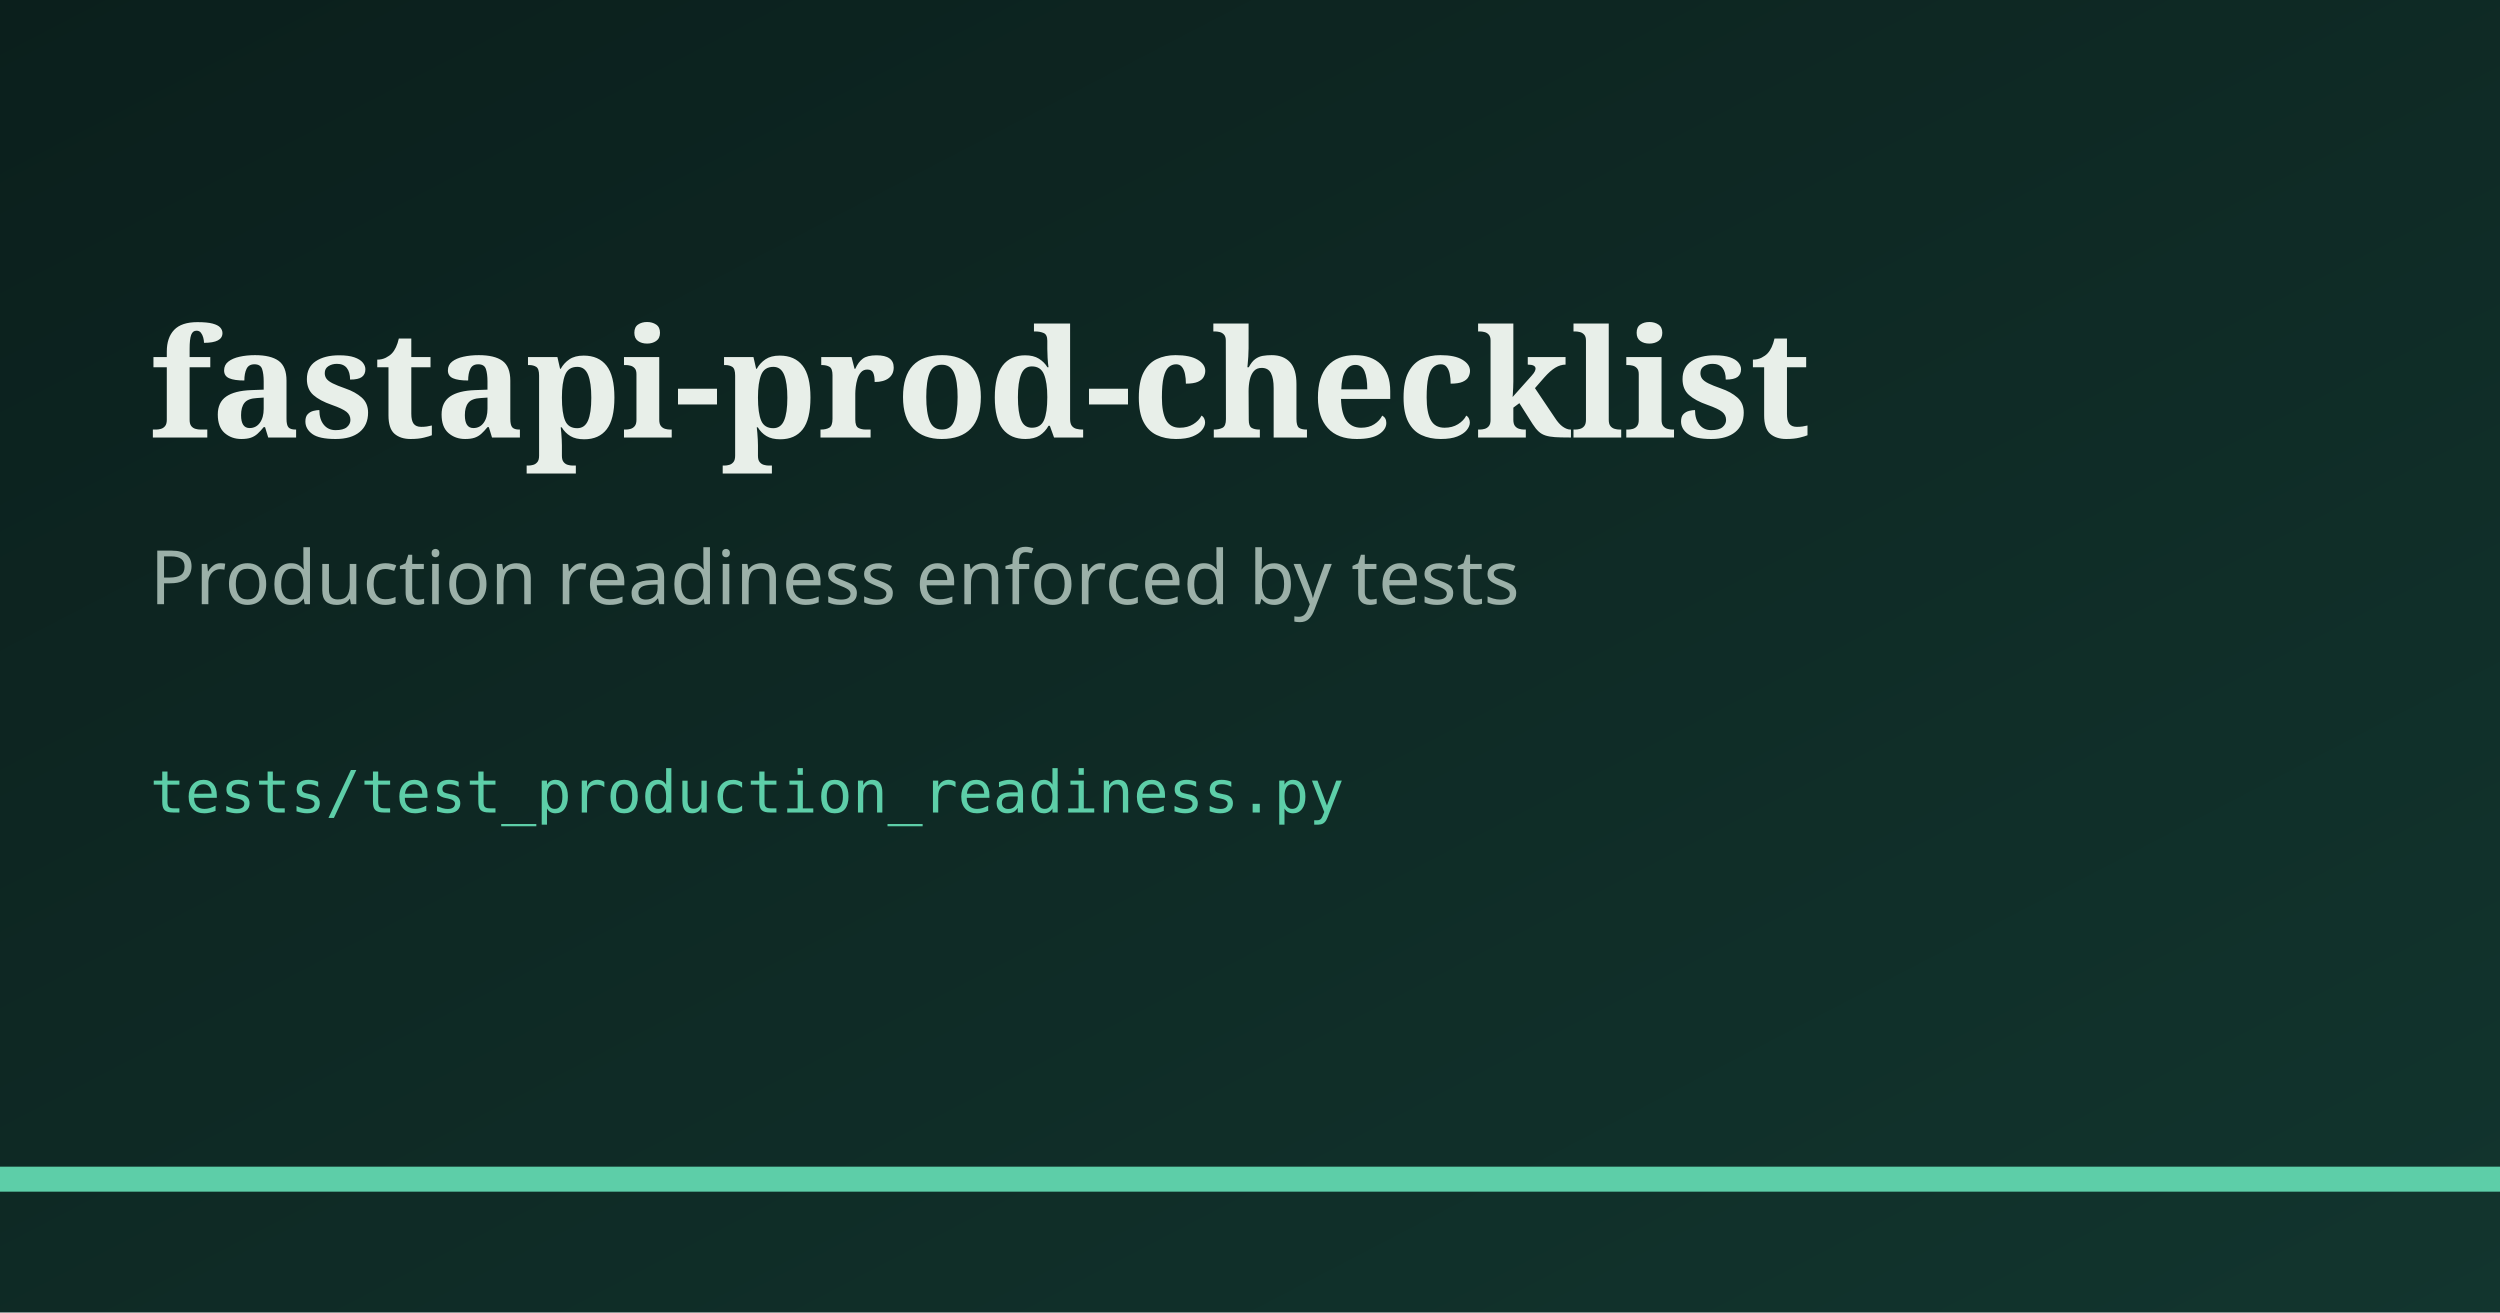
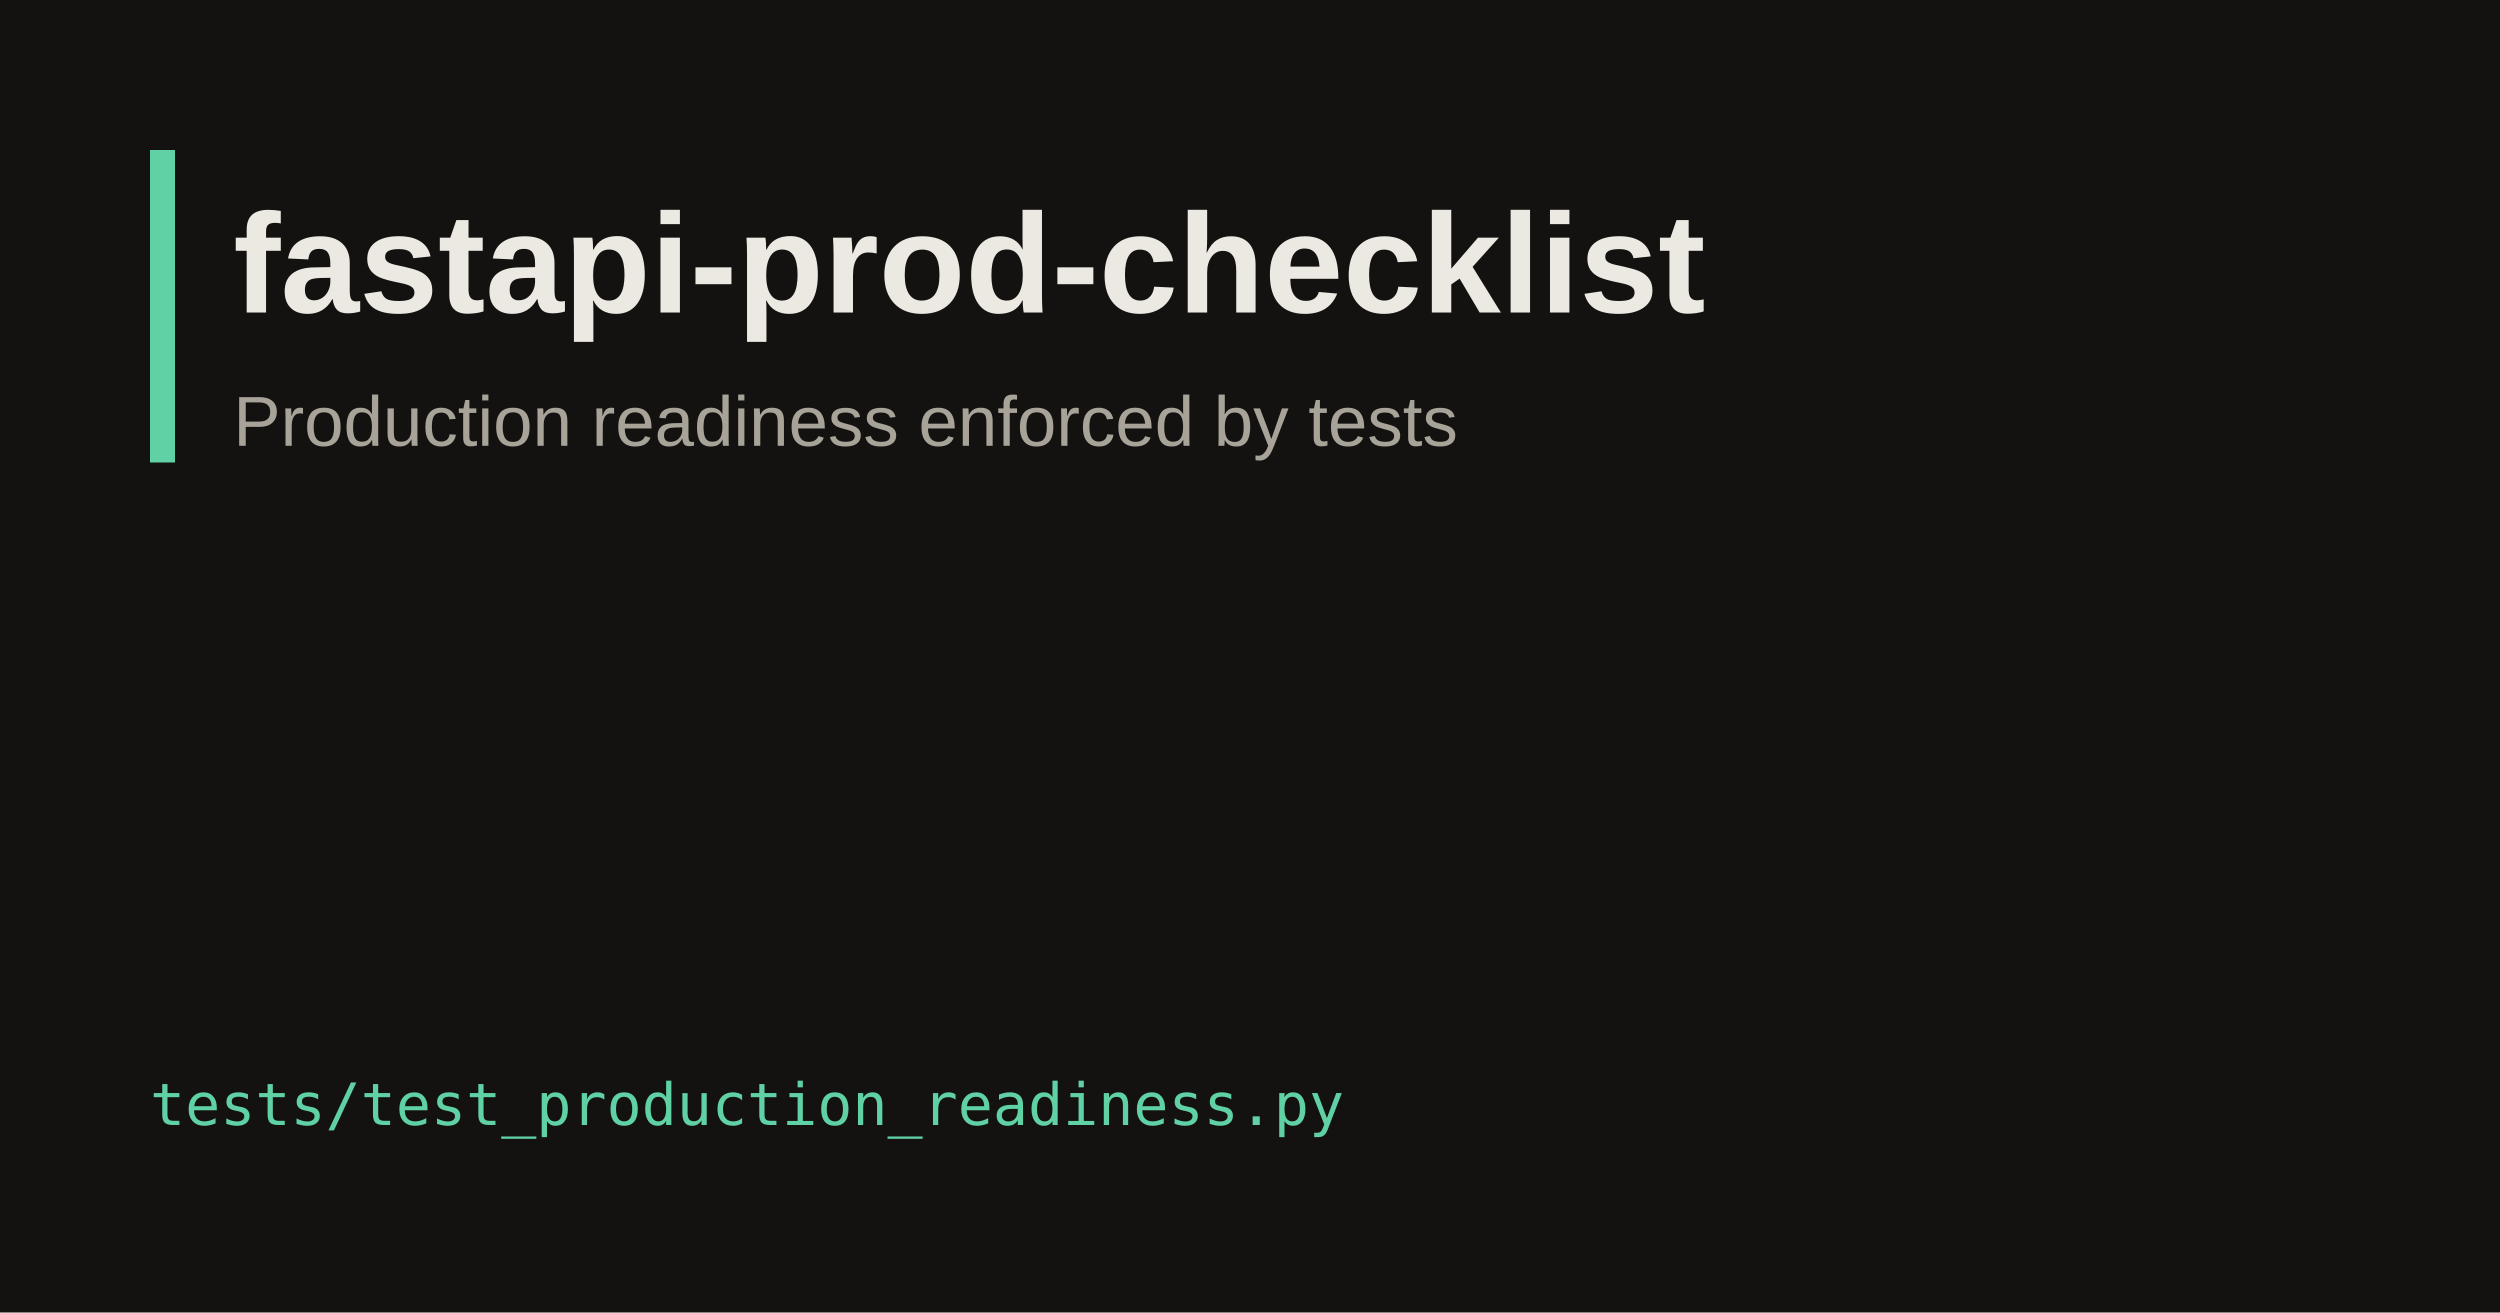
- <svg xmlns="http://www.w3.org/2000/svg" viewBox="0 0 1200 630" role="img" aria-label="fastapi-prod-checklist">
-   <defs>
-     <linearGradient id="g" x1="0" y1="0" x2="1" y2="1">
-       <stop offset="0%" stop-color="#0b1f1c" />
-       <stop offset="100%" stop-color="#12352e" />
-     </linearGradient>
-   </defs>
-   <rect width="1200" height="630" fill="url(#g)" />
-   <rect x="0" y="560" width="1200" height="12" fill="#5dcea8" />
-   <text x="72" y="210" fill="#e8efe9" font-family="Georgia, serif" font-size="72" font-weight="700">fastapi-prod-checklist</text>
-   <text x="72" y="290" fill="#9bb0a8" font-family="Segoe UI, sans-serif" font-size="36">Production readiness enforced by tests</text>
-   <text x="72" y="390" fill="#5dcea8" font-family="Consolas, monospace" font-size="28">tests/test_production_readiness.py</text>
+ <svg xmlns="http://www.w3.org/2000/svg" viewBox="0 0 1200 630" width="1200" height="630" role="img" aria-label="fastapi-prod-checklist: production readiness enforced by tests">
+   <rect width="1200" height="630" fill="#131210" />
+   <rect x="72" y="72" width="12" height="150" fill="#5fd1a5" />
+   <text x="112" y="150" fill="#ece9e2" font-family="system-ui, Segoe UI, Arial, sans-serif" font-size="68" font-weight="700">fastapi-prod-checklist</text>
+   <text x="112" y="214" fill="#a8a399" font-family="system-ui, Segoe UI, Arial, sans-serif" font-size="34">Production readiness enforced by tests</text>
+   <text x="72" y="540" fill="#5fd1a5" font-family="ui-monospace, Consolas, monospace" font-size="28">tests/test_production_readiness.py</text>
</svg>
